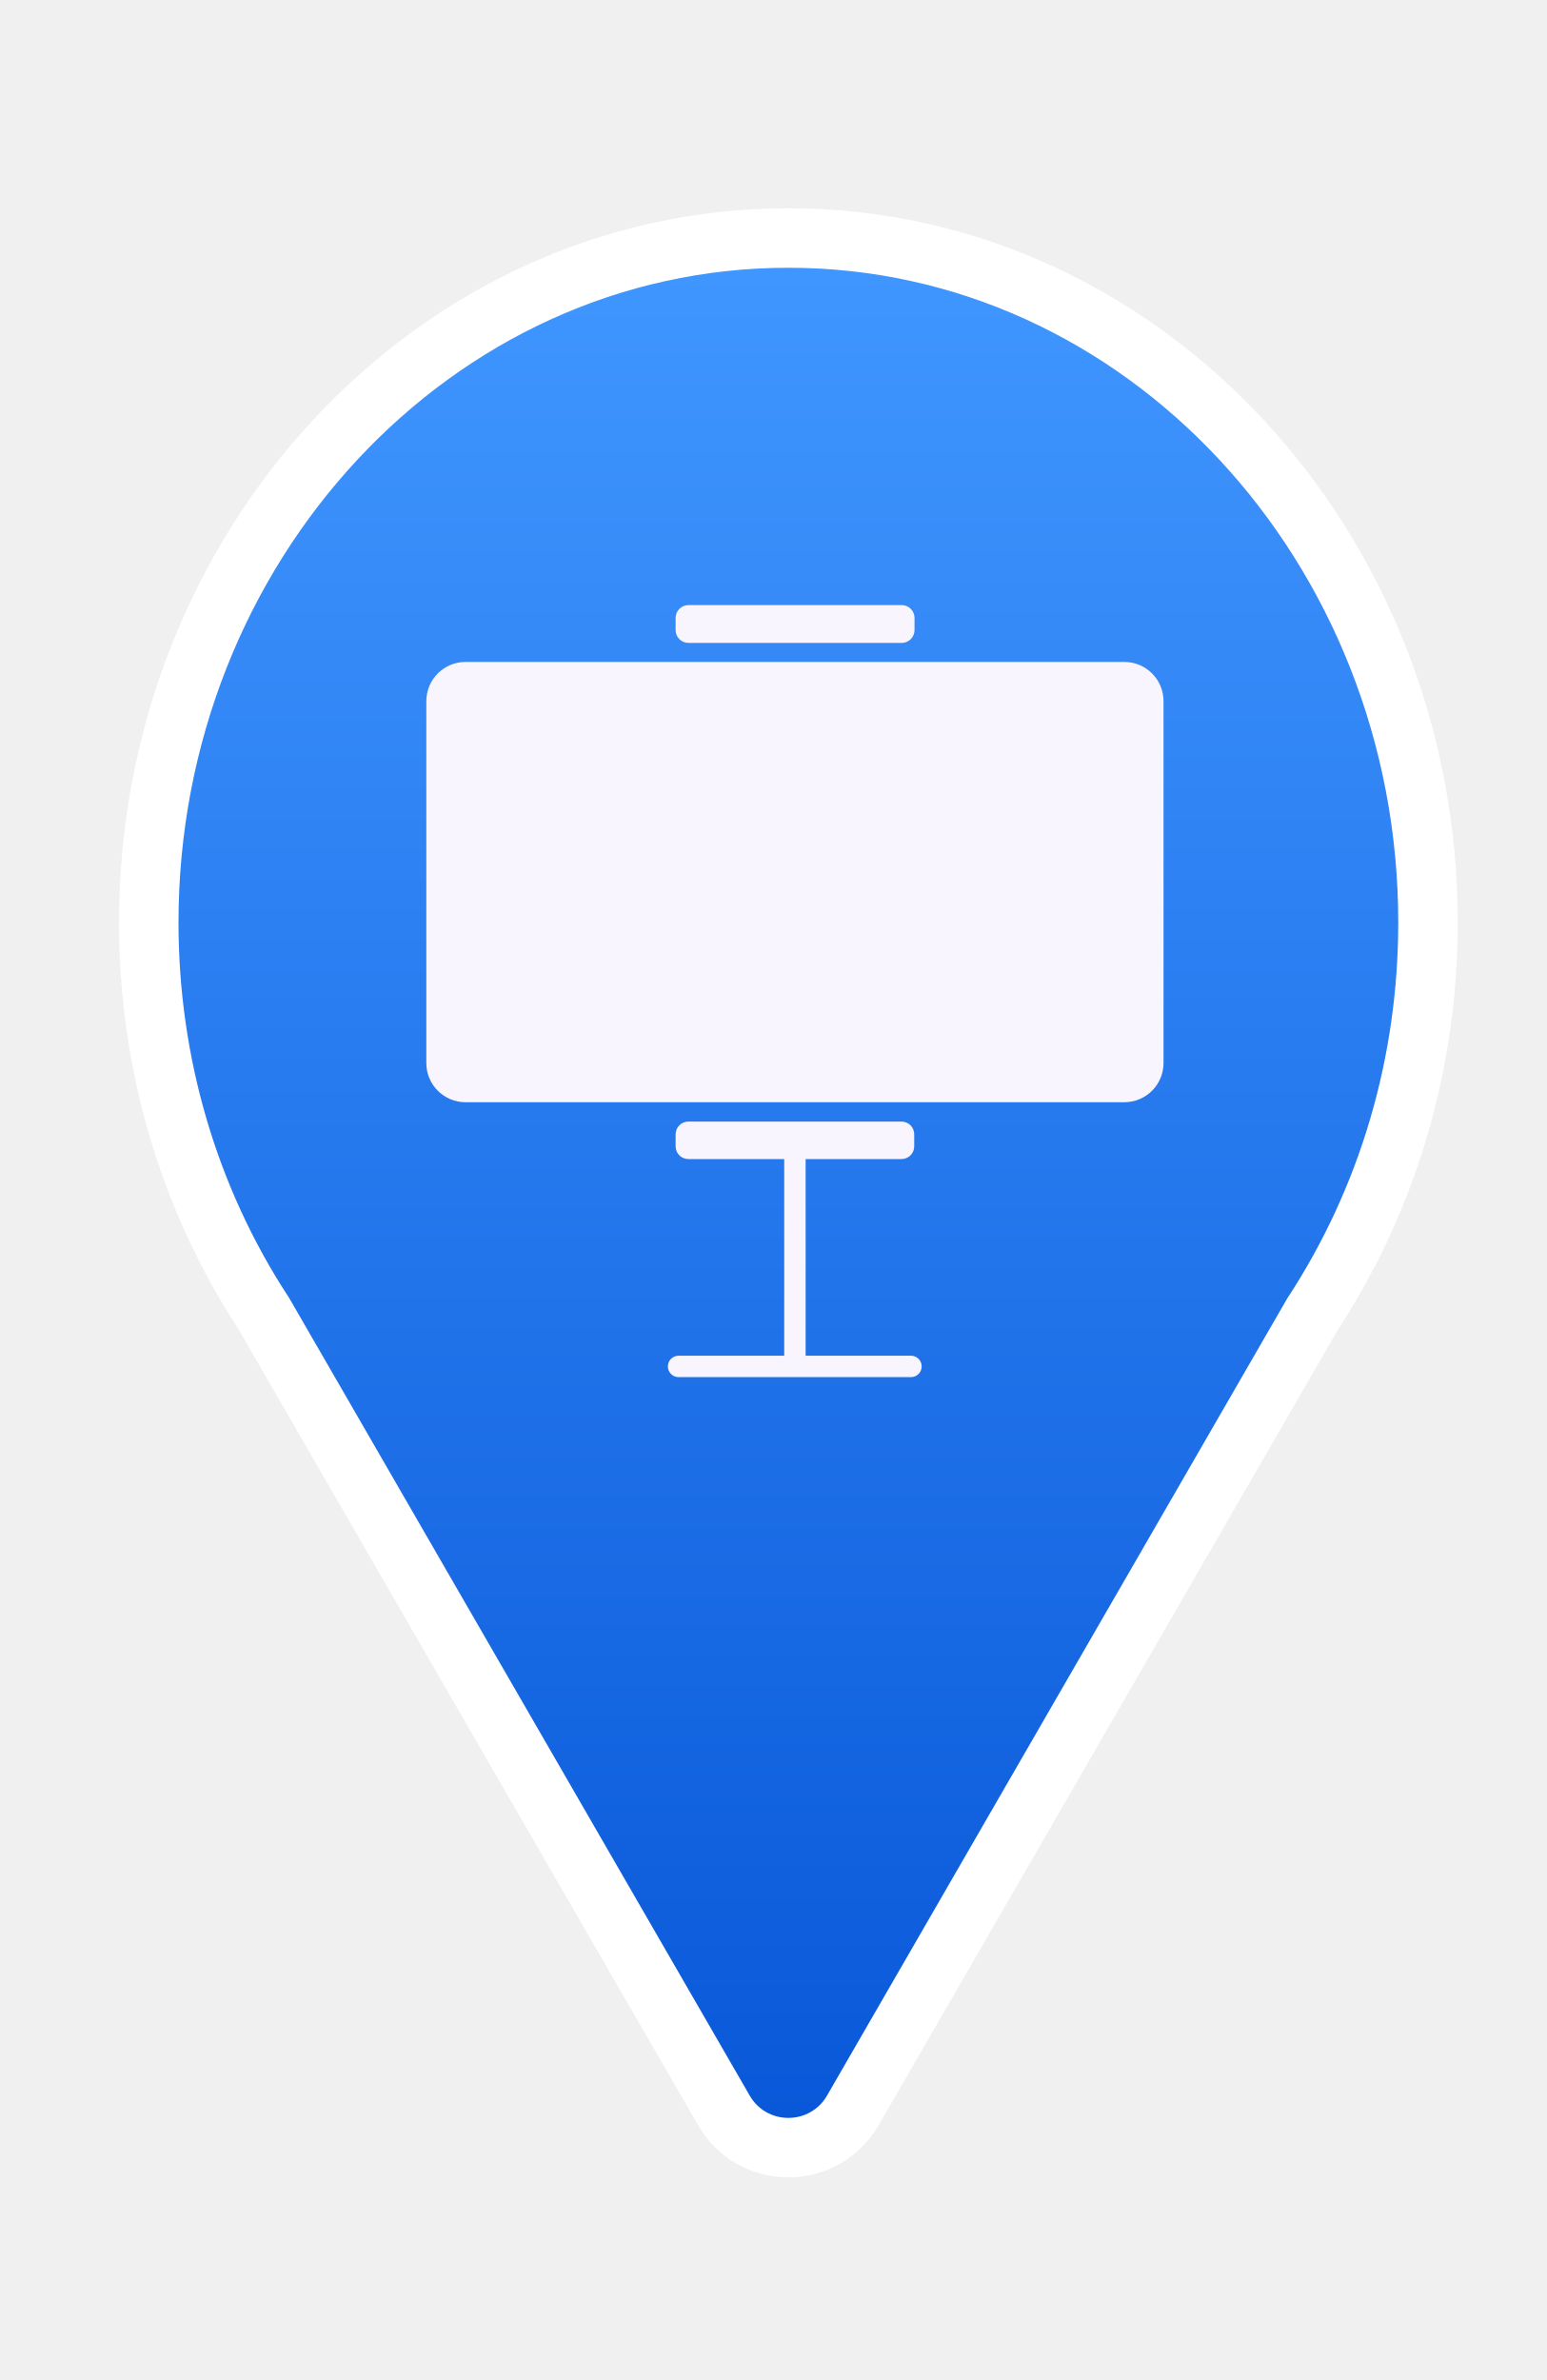
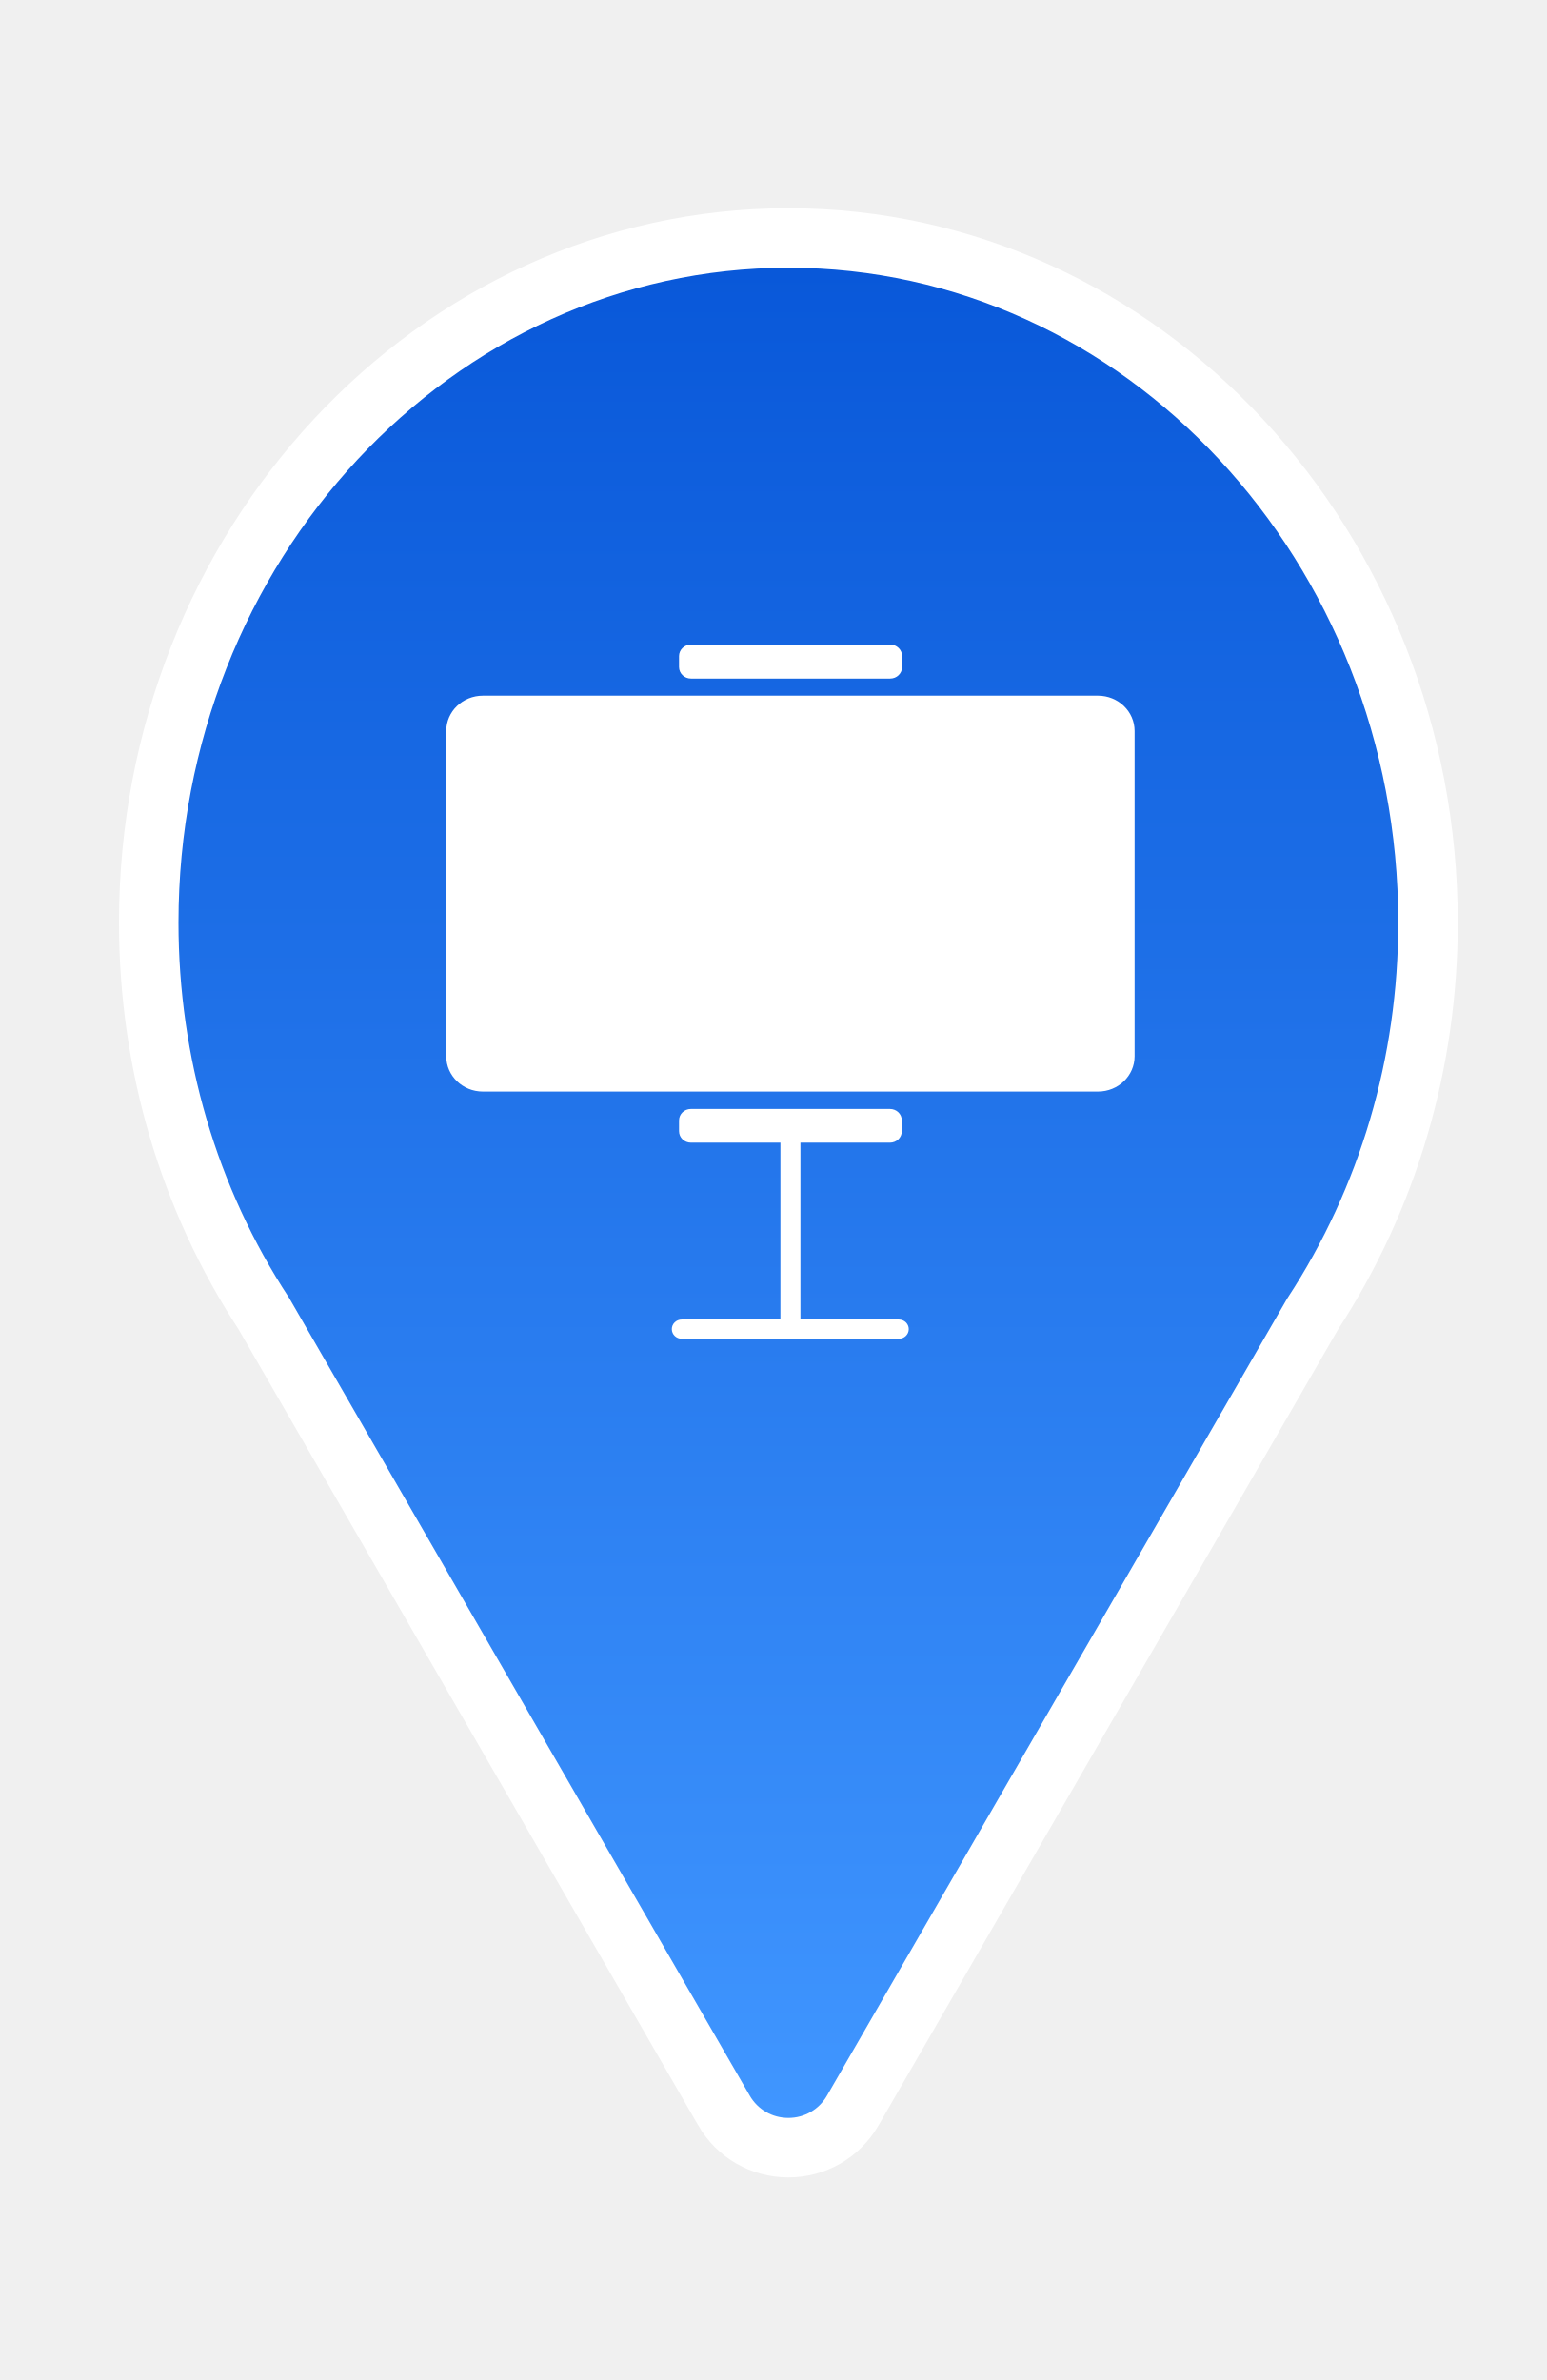
<svg xmlns="http://www.w3.org/2000/svg" width="78" height="120" viewBox="0 0 78 120" fill="none">
-   <path d="M39.75 12C57.627 12 72 27.578 72 46.515C72 53.588 69.994 60.425 66.178 66.259L43 106.406C42.325 107.582 41.091 108.285 39.75 108.285C38.409 108.285 37.175 107.583 36.499 106.407V106.406L13.3 66.228C9.507 60.435 7.5 53.592 7.5 46.515C7.5 27.578 21.873 12 39.75 12Z" fill="url(#paint0_linear_1484_25604)" stroke="white" stroke-width="3" />
-   <path d="M45.945 68.355H40.62V58.44H45.45C45.81 58.44 46.095 58.155 46.095 57.795V57.195C46.095 56.835 45.81 56.55 45.45 56.55H34.71C34.35 56.55 34.065 56.835 34.065 57.195V57.795C34.065 58.155 34.35 58.44 34.71 58.44H39.54V68.355H34.215C33.915 68.355 33.675 68.595 33.675 68.895C33.675 69.195 33.915 69.435 34.215 69.435H45.93C46.23 69.435 46.47 69.195 46.47 68.895C46.47 68.595 46.23 68.355 45.93 68.355H45.945Z" fill="#F9F5FF" />
-   <path d="M56.685 33.375H23.475C22.38 33.375 21.495 34.26 21.495 35.355V53.595C21.495 54.69 22.38 55.575 23.475 55.575H56.685C57.78 55.575 58.665 54.69 58.665 53.595V35.355C58.665 34.26 57.78 33.375 56.685 33.375Z" fill="#F9F5FF" />
-   <path d="M45.465 30.51H34.71C34.354 30.51 34.065 30.799 34.065 31.155V31.77C34.065 32.126 34.354 32.415 34.71 32.415H45.465C45.821 32.415 46.11 32.126 46.11 31.77V31.155C46.11 30.799 45.821 30.51 45.465 30.51Z" fill="#F9F5FF" />
+   <path d="M39.75 12C57.627 12 72 27.578 72 46.515C72 53.588 69.994 60.425 66.178 66.259L43 106.406C42.325 107.582 41.091 108.285 39.75 108.285C38.409 108.285 37.175 107.583 36.499 106.407V106.406L13.3 66.228C9.507 60.435 7.5 53.592 7.5 46.515C7.5 27.578 21.873 12 39.75 12Z" fill="url(#paint0_linear_318_6195)" stroke="white" stroke-width="3" />
+   <path d="M45.33 66.529H40.358V57.614H44.868C45.204 57.614 45.47 57.357 45.47 57.034V56.494C45.47 56.17 45.204 55.914 44.868 55.914H34.84C34.503 55.914 34.237 56.17 34.237 56.494V57.034C34.237 57.357 34.503 57.614 34.84 57.614H39.349V66.529H34.377C34.097 66.529 33.873 66.745 33.873 67.014C33.873 67.284 34.097 67.5 34.377 67.5H45.316C45.596 67.5 45.82 67.284 45.82 67.014C45.82 66.745 45.596 66.529 45.316 66.529H45.33Z" fill="white" />
+   <path d="M55.359 35.076H24.349C23.326 35.076 22.5 35.872 22.5 36.856V53.257C22.5 54.242 23.326 55.037 24.349 55.037H55.359C56.381 55.037 57.207 54.242 57.207 53.257V36.856C57.207 35.872 56.381 35.076 55.359 35.076Z" fill="white" />
+   <path d="M44.882 32.5H34.839C34.507 32.5 34.237 32.76 34.237 33.08V33.633C34.237 33.953 34.507 34.213 34.839 34.213H44.882C45.214 34.213 45.484 33.953 45.484 33.633V33.08C45.484 32.76 45.214 32.5 44.882 32.5Z" fill="white" />
  <defs>
-     <linearGradient id="paint0_linear_1484_25604" x1="39.75" y1="13.5" x2="39.75" y2="106.785" gradientUnits="userSpaceOnUse">
+     <linearGradient id="paint0_linear_318_6195" x1="39.75" y1="106.785" x2="39.75" y2="13.5" gradientUnits="userSpaceOnUse">
      <stop stop-color="#4096FF" />
      <stop offset="1" stop-color="#0958D9" />
    </linearGradient>
  </defs>
</svg>
